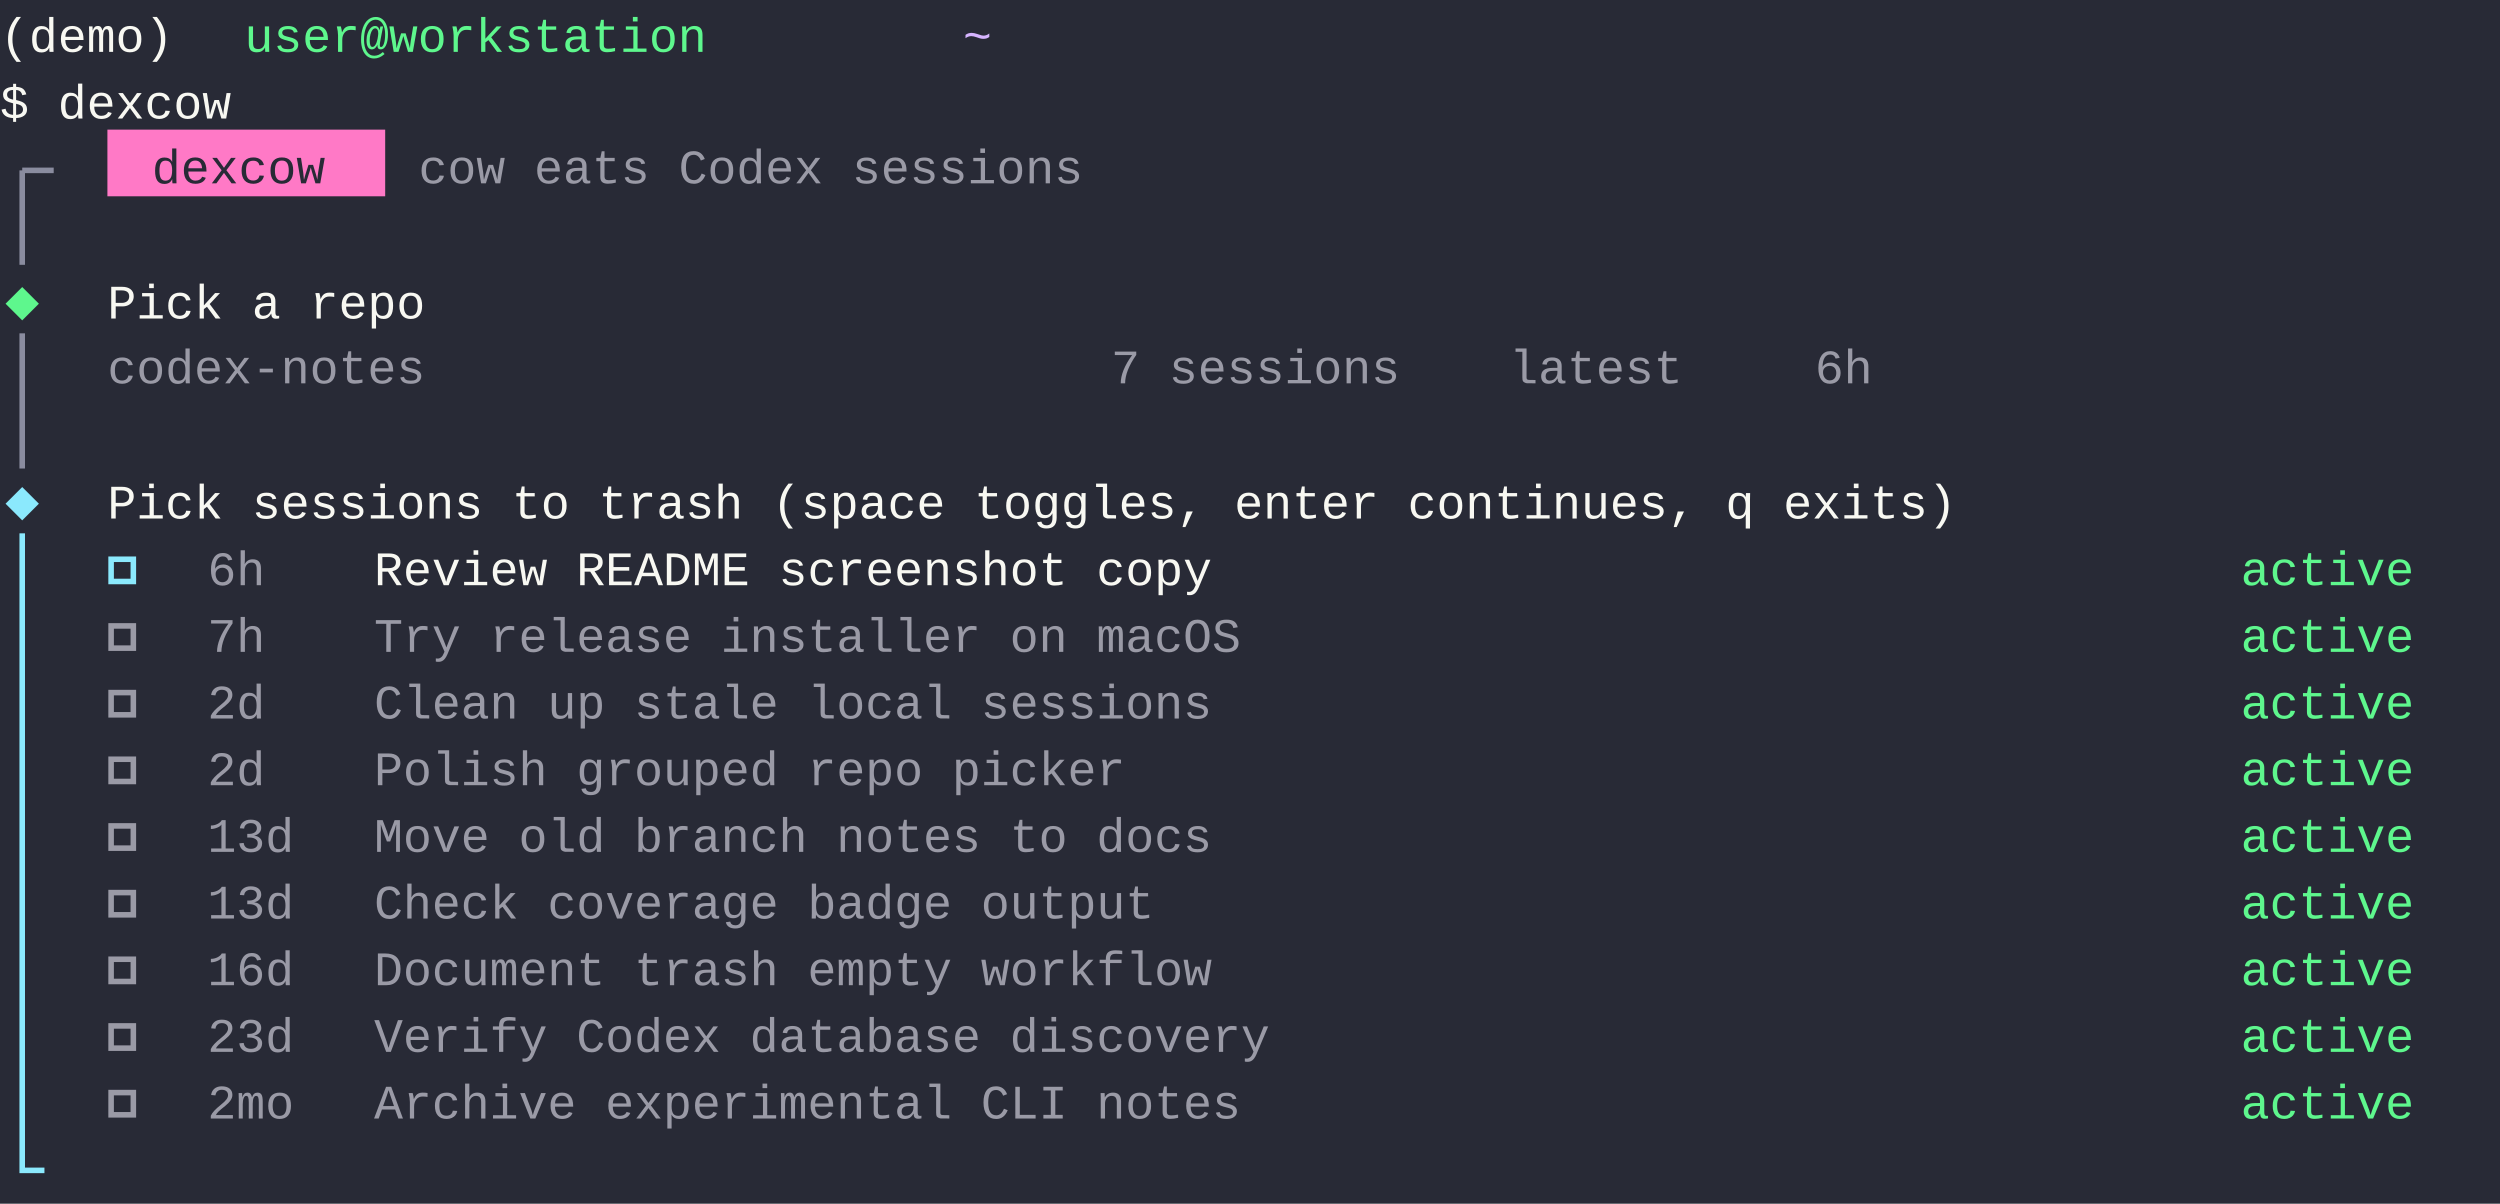
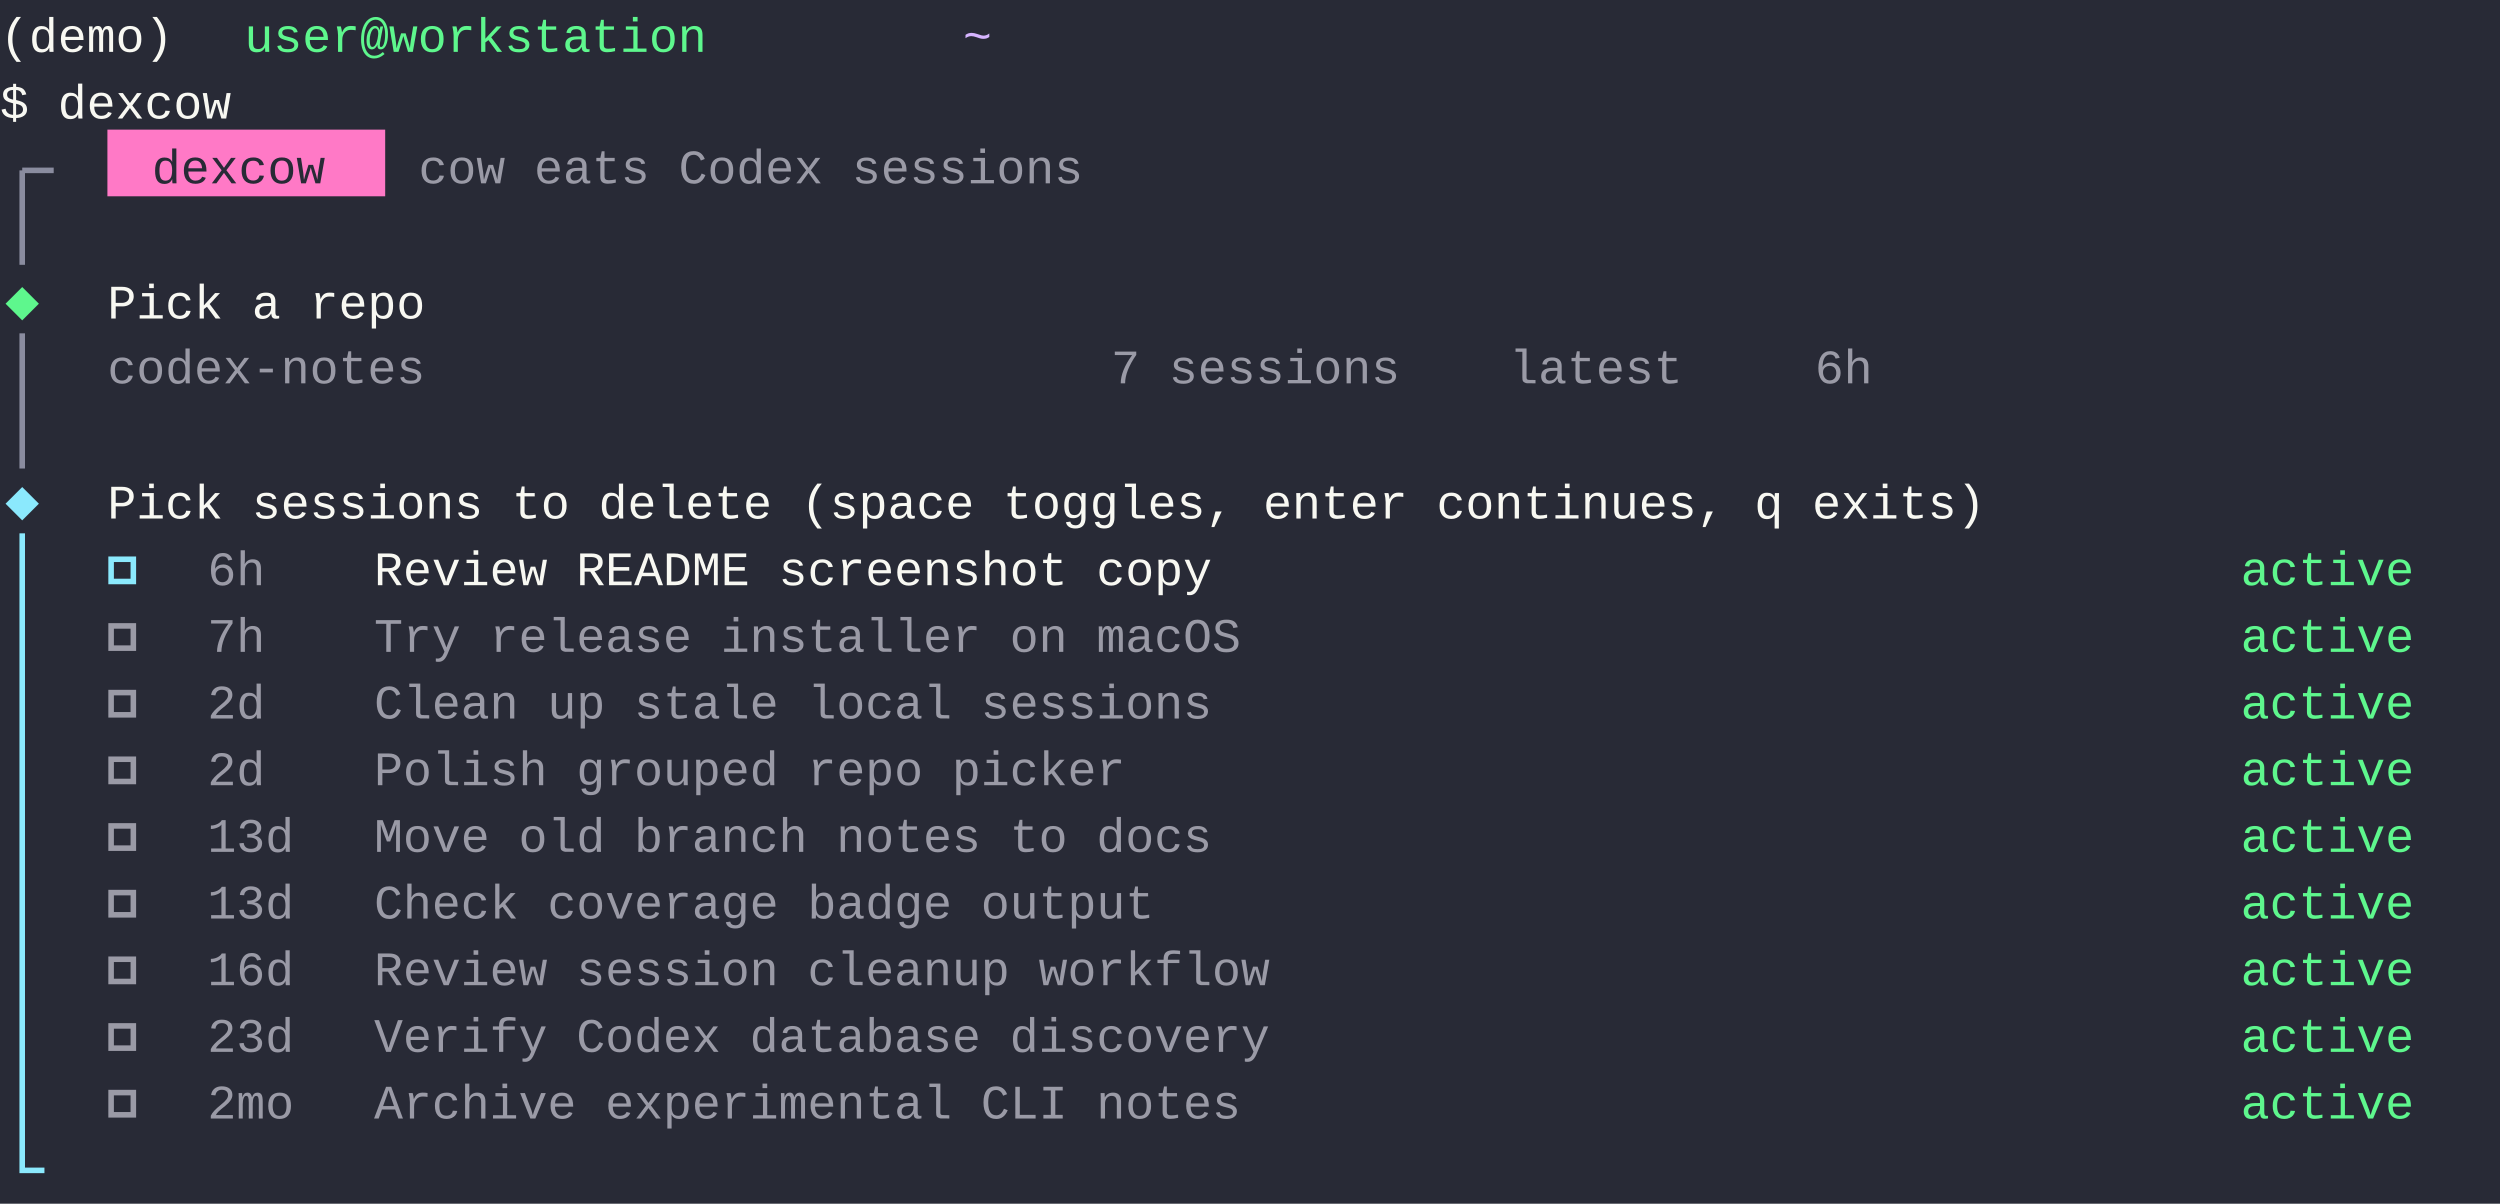
<svg xmlns="http://www.w3.org/2000/svg" width="1350" height="650" viewBox="0 0 1350 650" role="img" aria-labelledby="title desc">
  <rect width="1350" height="650" fill="#282a36" />
  <style>
    .term { font-family: "Fira Code", ui-monospace, SFMono-Regular, Menlo, Monaco, Consolas, "Liberation Mono", monospace; font-size: 26px; font-weight: 500; letter-spacing: 0; }
    .muted { fill: #9a9aa6; }
    .fg { fill: #f8f8f2; }
    .green { fill: #5ef78d; }
    .cyan { fill: #8be9fd; }
    .pink { fill: #ff79c6; }
    .accent { stroke: #8be9fd; stroke-width: 3; }
    .dim { stroke: #8a8c9f; stroke-width: 3; }
  </style>
  <text x="0" y="28" class="term fg">(demo)</text>
  <text x="132" y="28" class="term green">user@workstation</text>
  <text x="520" y="28" class="term" fill="#d6b4ff">~</text>
  <text x="0" y="64" class="term fg">$ dexcow</text>
  <rect x="58" y="70" width="150" height="36" fill="#ff79c6" />
  <text x="82" y="99" class="term" fill="#282a36">dexcow</text>
  <text x="226" y="99" class="term muted">cow eats Codex sessions</text>
  <path d="M12 92 H29 M12 92 V143" class="dim" fill="none" />
  <path d="M12 180 V253" class="dim" fill="none" />
  <path d="M12 288 V632 H24" class="accent" fill="none" />
  <polygon points="12,155 21,164 12,173 3,164" fill="#5ef78d" />
  <polygon points="12,263 21,272 12,281 3,272" fill="#8be9fd" />
  <text x="58" y="172" class="term fg">Pick a repo</text>
  <text x="58" y="207" class="term muted">codex-notes</text>
  <text x="600" y="207" class="term muted">7 sessions</text>
  <text x="815" y="207" class="term muted">latest</text>
  <text x="980" y="207" class="term muted">6h</text>
-   <text x="58" y="280" class="term fg">Pick sessions to trash (space toggles, enter continues, q exits)</text>
+   <text x="58" y="280" class="term fg">Pick sessions to delete (space toggles, enter continues, q exits)</text>
  <rect x="60" y="302" width="12" height="12" fill="none" stroke="#8be9fd" stroke-width="3" />
  <text x="112" y="316" class="term muted">6h</text>
  <text x="202" y="316" class="term fg">Review README screenshot copy</text>
  <text x="1210" y="316" class="term green">active</text>
  <rect x="60" y="338" width="12" height="12" fill="none" stroke="#9a9aa6" stroke-width="3" />
  <text x="112" y="352" class="term muted">7h</text>
  <text x="202" y="352" class="term muted">Try release installer on macOS</text>
  <text x="1210" y="352" class="term green">active</text>
  <rect x="60" y="374" width="12" height="12" fill="none" stroke="#9a9aa6" stroke-width="3" />
  <text x="112" y="388" class="term muted">2d</text>
  <text x="202" y="388" class="term muted">Clean up stale local sessions</text>
  <text x="1210" y="388" class="term green">active</text>
  <rect x="60" y="410" width="12" height="12" fill="none" stroke="#9a9aa6" stroke-width="3" />
  <text x="112" y="424" class="term muted">2d</text>
  <text x="202" y="424" class="term muted">Polish grouped repo picker</text>
  <text x="1210" y="424" class="term green">active</text>
  <rect x="60" y="446" width="12" height="12" fill="none" stroke="#9a9aa6" stroke-width="3" />
  <text x="112" y="460" class="term muted">13d</text>
  <text x="202" y="460" class="term muted">Move old branch notes to docs</text>
  <text x="1210" y="460" class="term green">active</text>
  <rect x="60" y="482" width="12" height="12" fill="none" stroke="#9a9aa6" stroke-width="3" />
  <text x="112" y="496" class="term muted">13d</text>
  <text x="202" y="496" class="term muted">Check coverage badge output</text>
  <text x="1210" y="496" class="term green">active</text>
  <rect x="60" y="518" width="12" height="12" fill="none" stroke="#9a9aa6" stroke-width="3" />
  <text x="112" y="532" class="term muted">16d</text>
-   <text x="202" y="532" class="term muted">Document trash empty workflow</text>
+   <text x="202" y="532" class="term muted">Review session cleanup workflow</text>
  <text x="1210" y="532" class="term green">active</text>
  <rect x="60" y="554" width="12" height="12" fill="none" stroke="#9a9aa6" stroke-width="3" />
  <text x="112" y="568" class="term muted">23d</text>
  <text x="202" y="568" class="term muted">Verify Codex database discovery</text>
  <text x="1210" y="568" class="term green">active</text>
  <rect x="60" y="590" width="12" height="12" fill="none" stroke="#9a9aa6" stroke-width="3" />
  <text x="112" y="604" class="term muted">2mo</text>
  <text x="202" y="604" class="term muted">Archive experimental CLI notes</text>
  <text x="1210" y="604" class="term green">active</text>
</svg>
